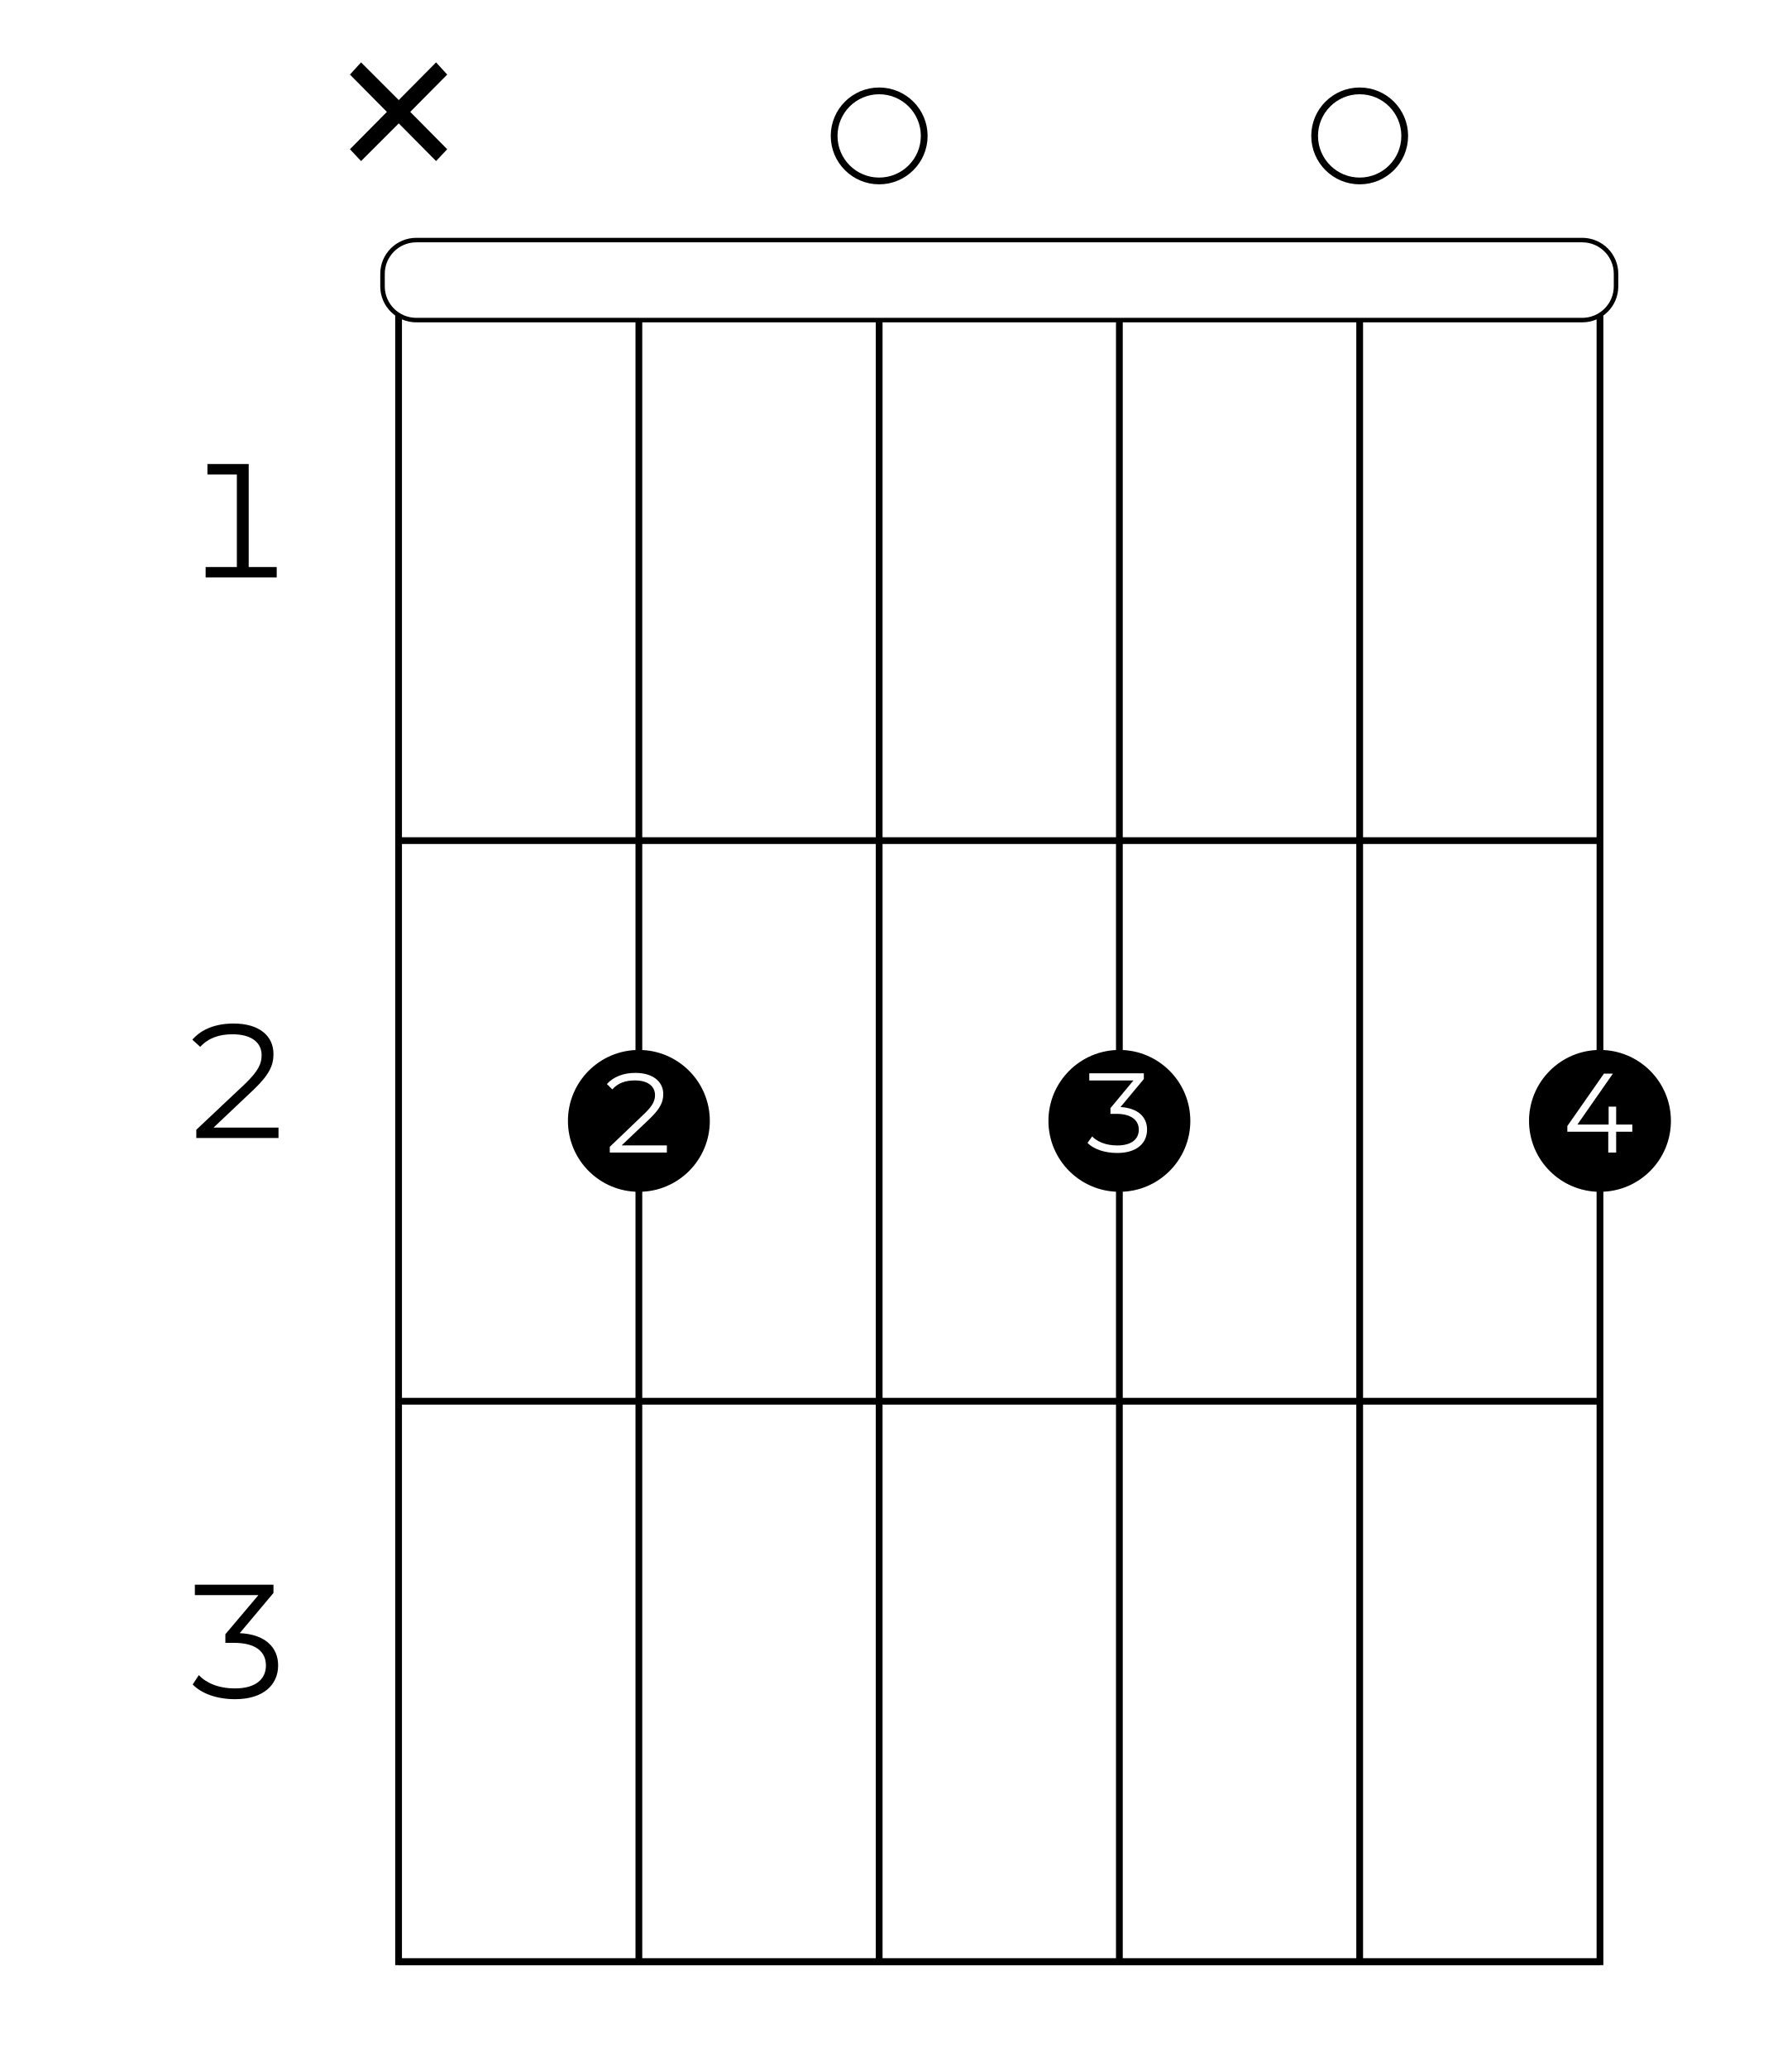
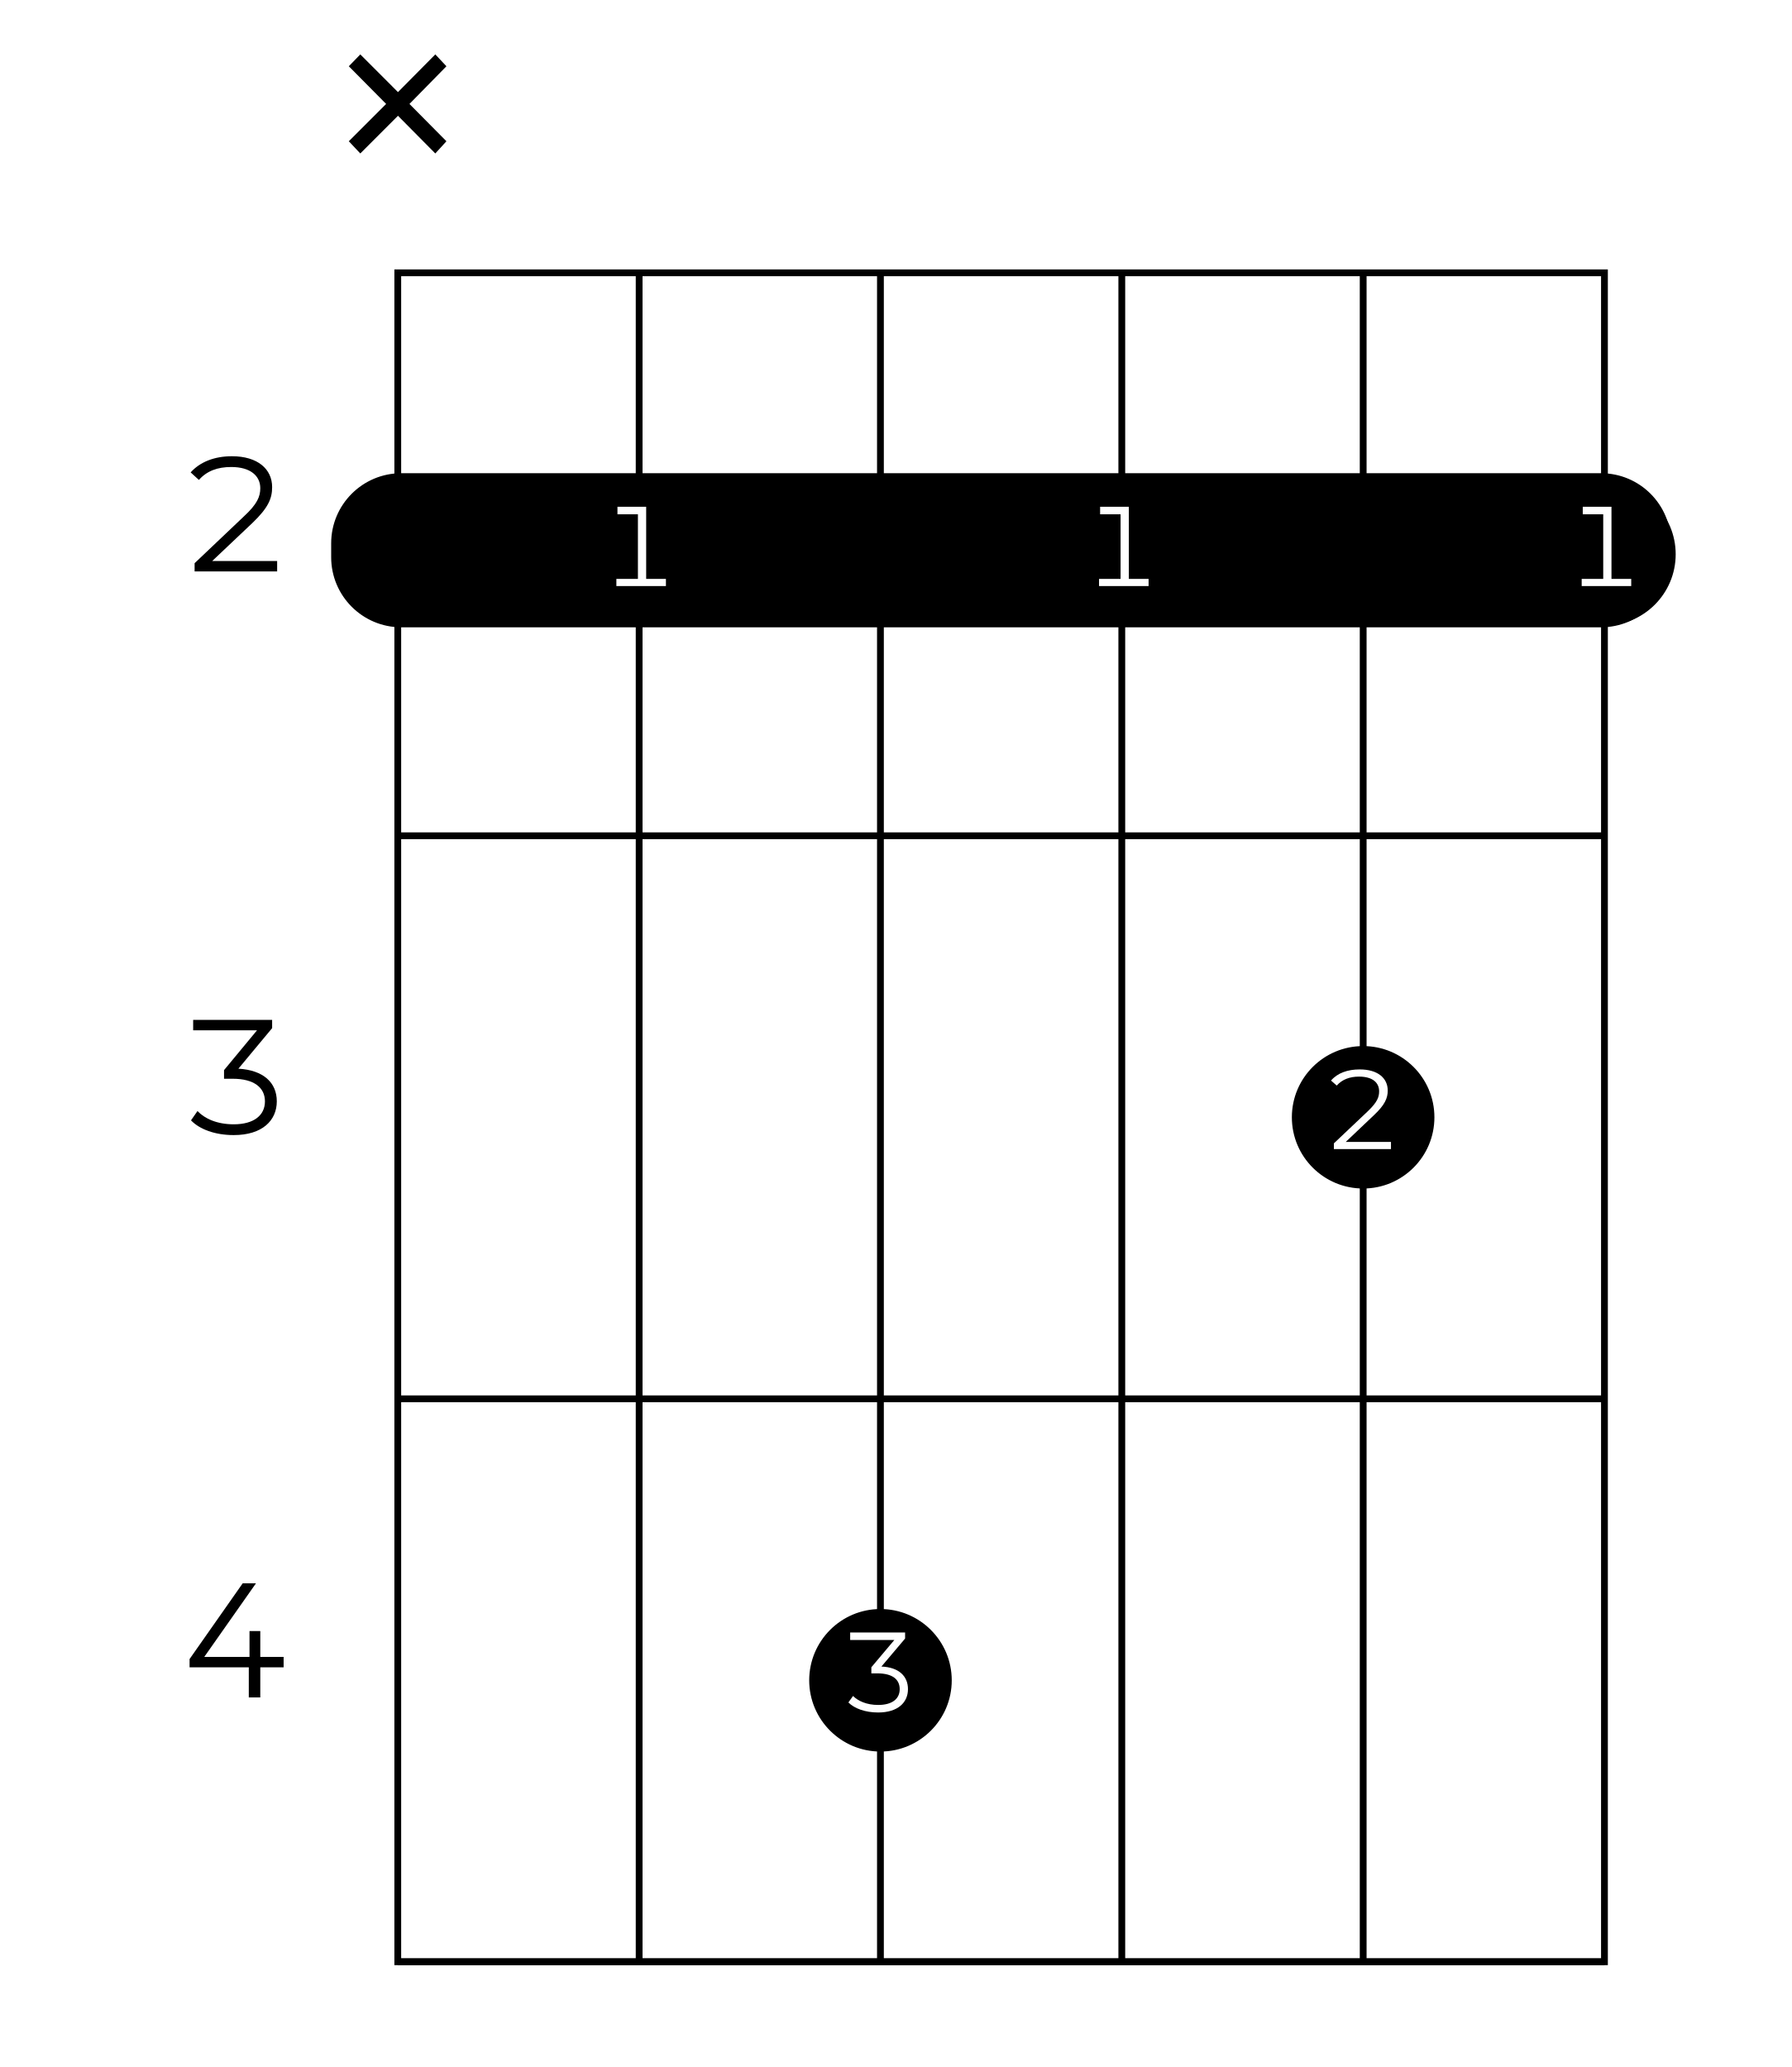
<svg xmlns="http://www.w3.org/2000/svg" xmlns:xlink="http://www.w3.org/1999/xlink" width="130pt" height="150pt" viewBox="0 0 70 90" version="1.2">
  <defs>
    <g>
-       <symbol overflow="visible" id="glyph0-0">
-         <path style="stroke:none;" d="M 0.281 0 L 3.859 0 L 3.859 -4.938 L 0.281 -4.938 Z M 0.844 -0.5 L 0.844 -4.453 L 3.297 -4.453 L 3.297 -0.5 Z M 0.844 -0.5 " />
-       </symbol>
-       <symbol overflow="visible" id="glyph0-1">
-         <path style="stroke:none;" d="M 2.922 -0.453 L 2.922 -4.938 L 1.125 -4.938 L 1.125 -4.484 L 2.406 -4.484 L 2.406 -0.453 L 1.047 -0.453 L 1.047 0 L 4.141 0 L 4.141 -0.453 Z M 2.922 -0.453 " />
-       </symbol>
-       <symbol overflow="visible" id="glyph0-2">
-         <path style="stroke:none;" d="M 1.391 -0.453 L 3.141 -2.109 C 3.828 -2.766 4 -3.172 4 -3.656 C 4 -4.438 3.391 -4.984 2.266 -4.984 C 1.5 -4.984 0.875 -4.75 0.469 -4.281 L 0.812 -3.969 C 1.172 -4.359 1.641 -4.516 2.219 -4.516 C 3.062 -4.516 3.484 -4.141 3.484 -3.609 C 3.484 -3.25 3.359 -2.938 2.781 -2.375 L 0.641 -0.359 L 0.641 0 L 4.219 0 L 4.219 -0.453 Z M 1.391 -0.453 " />
-       </symbol>
-       <symbol overflow="visible" id="glyph0-3">
-         <path style="stroke:none;" d="M 2.531 -2.828 L 4 -4.578 L 4 -4.938 L 0.578 -4.938 L 0.578 -4.484 L 3.344 -4.484 L 1.906 -2.781 L 1.906 -2.406 L 2.281 -2.406 C 3.234 -2.406 3.672 -2.016 3.672 -1.422 C 3.672 -0.812 3.203 -0.422 2.328 -0.422 C 1.609 -0.422 1.078 -0.656 0.75 -1 L 0.484 -0.594 C 0.859 -0.203 1.531 0.047 2.328 0.047 C 3.578 0.047 4.203 -0.594 4.203 -1.422 C 4.203 -2.219 3.625 -2.781 2.531 -2.828 Z M 2.531 -2.828 " />
-       </symbol>
-       <symbol overflow="visible" id="glyph1-0">
-         <path style="stroke:none;" d="M 0.203 0 L 2.688 0 L 2.688 -3.438 L 0.203 -3.438 Z M 0.594 -0.344 L 0.594 -3.094 L 2.297 -3.094 L 2.297 -0.344 Z M 0.594 -0.344 " />
-       </symbol>
-       <symbol overflow="visible" id="glyph1-1">
-         <path style="stroke:none;" d="M 3.125 -1.219 L 2.422 -1.219 L 2.422 -2 L 2.094 -2 L 2.094 -1.219 L 0.734 -1.219 L 2.281 -3.438 L 1.891 -3.438 L 0.297 -1.156 L 0.297 -0.906 L 2.078 -0.906 L 2.078 0 L 2.422 0 L 2.422 -0.906 L 3.125 -0.906 Z M 3.125 -1.219 " />
-       </symbol>
-       <symbol overflow="visible" id="glyph1-2">
-         <path style="stroke:none;" d="M 1.766 -1.969 L 2.781 -3.188 L 2.781 -3.438 L 0.406 -3.438 L 0.406 -3.125 L 2.328 -3.125 L 1.328 -1.922 L 1.328 -1.672 L 1.594 -1.672 C 2.234 -1.672 2.562 -1.391 2.562 -0.984 C 2.562 -0.562 2.234 -0.297 1.625 -0.297 C 1.109 -0.297 0.75 -0.469 0.531 -0.688 L 0.328 -0.406 C 0.594 -0.141 1.062 0.031 1.625 0.031 C 2.484 0.031 2.922 -0.406 2.922 -0.984 C 2.922 -1.547 2.516 -1.922 1.766 -1.969 Z M 1.766 -1.969 " />
-       </symbol>
-       <symbol overflow="visible" id="glyph1-3">
-         <path style="stroke:none;" d="M 0.969 -0.312 L 2.188 -1.469 C 2.656 -1.922 2.781 -2.203 2.781 -2.547 C 2.781 -3.078 2.344 -3.469 1.562 -3.469 C 1.047 -3.469 0.609 -3.297 0.328 -2.984 L 0.562 -2.75 C 0.812 -3.031 1.141 -3.141 1.547 -3.141 C 2.125 -3.141 2.422 -2.875 2.422 -2.5 C 2.422 -2.266 2.328 -2.031 1.922 -1.656 L 0.453 -0.25 L 0.453 0 L 2.938 0 L 2.938 -0.312 Z M 0.969 -0.312 " />
-       </symbol>
-       <symbol overflow="visible" id="glyph2-0">
-         <path style="stroke:none;" d="M 0.484 0 L 6.672 0 L 6.672 -8.547 L 0.484 -8.547 Z M 1.469 -0.859 L 1.469 -7.688 L 5.703 -7.688 L 5.703 -0.859 Z M 1.469 -0.859 " />
-       </symbol>
-       <symbol overflow="visible" id="glyph2-1">
-         <path style="stroke:none;" d="M 5.625 -5.891 L 5.141 -6.422 L 3.516 -4.781 L 1.875 -6.422 L 1.391 -5.891 L 3 -4.266 L 1.391 -2.641 L 1.875 -2.125 L 3.516 -3.766 L 5.141 -2.125 L 5.625 -2.641 L 4.016 -4.266 Z M 5.625 -5.891 " />
-       </symbol>
+       <g id="glyph-0-0">
+         <path d="M 1.406 -0.453 L 3.156 -2.109 C 3.859 -2.781 4.016 -3.188 4.016 -3.672 C 4.016 -4.453 3.391 -5.016 2.266 -5.016 C 1.5 -5.016 0.875 -4.766 0.469 -4.312 L 0.828 -3.984 C 1.172 -4.375 1.641 -4.547 2.234 -4.547 C 3.078 -4.547 3.5 -4.156 3.5 -3.625 C 3.5 -3.266 3.375 -2.938 2.781 -2.391 L 0.641 -0.359 L 0.641 0 L 4.234 0 L 4.234 -0.453 Z M 1.406 -0.453 " />
+       </g>
+       <g id="glyph-0-1">
+         <path d="M 2.547 -2.844 L 4.016 -4.609 L 4.016 -4.969 L 0.578 -4.969 L 0.578 -4.516 L 3.359 -4.516 L 1.922 -2.781 L 1.922 -2.406 L 2.297 -2.406 C 3.234 -2.406 3.703 -2.016 3.703 -1.422 C 3.703 -0.812 3.219 -0.422 2.344 -0.422 C 1.609 -0.422 1.078 -0.672 0.766 -1 L 0.484 -0.594 C 0.859 -0.203 1.531 0.047 2.344 0.047 C 3.594 0.047 4.219 -0.594 4.219 -1.422 C 4.219 -2.234 3.641 -2.781 2.547 -2.844 Z M 2.547 -2.844 " />
+       </g>
+       <g id="glyph-0-2">
+         <path d="M 4.516 -1.766 L 3.5 -1.766 L 3.5 -2.891 L 3.031 -2.891 L 3.031 -1.766 L 1.062 -1.766 L 3.312 -4.969 L 2.734 -4.969 L 0.422 -1.672 L 0.422 -1.312 L 3 -1.312 L 3 0 L 3.5 0 L 3.5 -1.312 L 4.516 -1.312 Z M 4.516 -1.766 " />
+       </g>
+       <g id="glyph-1-0">
+         <path d="M 2.031 -0.312 L 2.031 -3.453 L 0.781 -3.453 L 0.781 -3.125 L 1.672 -3.125 L 1.672 -0.312 L 0.734 -0.312 L 0.734 0 L 2.891 0 L 2.891 -0.312 Z M 2.031 -0.312 " />
+       </g>
+       <g id="glyph-1-1">
+         <path d="M 0.969 -0.312 L 2.188 -1.469 C 2.672 -1.922 2.797 -2.219 2.797 -2.547 C 2.797 -3.094 2.359 -3.469 1.578 -3.469 C 1.047 -3.469 0.609 -3.312 0.328 -2.984 L 0.578 -2.766 C 0.812 -3.031 1.141 -3.156 1.547 -3.156 C 2.141 -3.156 2.422 -2.891 2.422 -2.516 C 2.422 -2.266 2.344 -2.047 1.938 -1.656 L 0.453 -0.25 L 0.453 0 L 2.938 0 L 2.938 -0.312 Z M 0.969 -0.312 " />
+       </g>
+       <g id="glyph-1-2">
+         <path d="M 1.766 -1.969 L 2.797 -3.188 L 2.797 -3.453 L 0.406 -3.453 L 0.406 -3.125 L 2.328 -3.125 L 1.328 -1.938 L 1.328 -1.672 L 1.594 -1.672 C 2.25 -1.672 2.562 -1.406 2.562 -0.984 C 2.562 -0.562 2.234 -0.297 1.625 -0.297 C 1.125 -0.297 0.75 -0.469 0.531 -0.688 L 0.328 -0.406 C 0.594 -0.141 1.062 0.031 1.625 0.031 C 2.484 0.031 2.922 -0.406 2.922 -0.984 C 2.922 -1.547 2.531 -1.938 1.766 -1.969 Z M 1.766 -1.969 " />
+       </g>
+       <g id="glyph-2-0">
+         <path d="M 5.641 -5.922 L 5.156 -6.438 L 3.531 -4.797 L 1.891 -6.438 L 1.391 -5.922 L 3.016 -4.281 L 1.391 -2.656 L 1.891 -2.125 L 3.531 -3.766 L 5.156 -2.125 L 5.641 -2.656 L 4.031 -4.281 Z M 5.641 -5.922 " />
+       </g>
    </g>
  </defs>
-   <g id="surface1">
-     <path style="fill:none;stroke-width:0.598;stroke-linecap:butt;stroke-linejoin:miter;stroke:rgb(0%,0%,0%);stroke-opacity:1;stroke-miterlimit:10;" d="M 382.681 -106.302 L 276.383 -106.302 L 276.383 -255.122 L 382.681 -255.122 Z M 382.681 -106.302 " transform="matrix(0.49202,0,0,-0.49202,-122.6343,-40.10727)" />
-     <path style="fill:none;stroke-width:0.598;stroke-linecap:butt;stroke-linejoin:miter;stroke:rgb(0%,0%,0%);stroke-opacity:1;stroke-miterlimit:10;" d="M 361.42 -106.302 L 361.42 -255.122 " transform="matrix(0.49202,0,0,-0.49202,-122.6343,-40.10727)" />
-     <path style="fill:none;stroke-width:0.598;stroke-linecap:butt;stroke-linejoin:miter;stroke:rgb(0%,0%,0%);stroke-opacity:1;stroke-miterlimit:10;" d="M 340.158 -106.302 L 340.158 -255.122 " transform="matrix(0.49202,0,0,-0.49202,-122.6343,-40.10727)" />
-     <path style="fill:none;stroke-width:0.598;stroke-linecap:butt;stroke-linejoin:miter;stroke:rgb(0%,0%,0%);stroke-opacity:1;stroke-miterlimit:10;" d="M 318.905 -106.302 L 318.905 -255.122 " transform="matrix(0.49202,0,0,-0.49202,-122.6343,-40.10727)" />
-     <path style="fill:none;stroke-width:0.598;stroke-linecap:butt;stroke-linejoin:miter;stroke:rgb(0%,0%,0%);stroke-opacity:1;stroke-miterlimit:10;" d="M 297.644 -106.302 L 297.644 -255.122 " transform="matrix(0.49202,0,0,-0.49202,-122.6343,-40.10727)" />
-     <path style="fill:none;stroke-width:0.598;stroke-linecap:butt;stroke-linejoin:miter;stroke:rgb(0%,0%,0%);stroke-opacity:1;stroke-miterlimit:10;" d="M 382.681 -155.906 L 276.383 -155.906 " transform="matrix(0.49202,0,0,-0.49202,-122.6343,-40.10727)" />
-     <g style="fill:rgb(0%,0%,0%);fill-opacity:1;">
-       <use xlink:href="#glyph0-1" x="3.905" y="25.142" />
-     </g>
-     <path style="fill:none;stroke-width:0.598;stroke-linecap:butt;stroke-linejoin:miter;stroke:rgb(0%,0%,0%);stroke-opacity:1;stroke-miterlimit:10;" d="M 382.681 -205.518 L 276.383 -205.518 " transform="matrix(0.49202,0,0,-0.49202,-122.6343,-40.10727)" />
-     <g style="fill:rgb(0%,0%,0%);fill-opacity:1;">
-       <use xlink:href="#glyph0-2" x="3.905" y="49.55" />
-     </g>
-     <path style="fill:none;stroke-width:0.598;stroke-linecap:butt;stroke-linejoin:miter;stroke:rgb(0%,0%,0%);stroke-opacity:1;stroke-miterlimit:10;" d="M 382.681 -255.122 L 276.383 -255.122 " transform="matrix(0.49202,0,0,-0.49202,-122.6343,-40.10727)" />
-     <g style="fill:rgb(0%,0%,0%);fill-opacity:1;">
-       <use xlink:href="#glyph0-3" x="3.905" y="73.938" />
-     </g>
-     <path style="fill-rule:nonzero;fill:rgb(0%,0%,0%);fill-opacity:1;stroke-width:0.598;stroke-linecap:butt;stroke-linejoin:miter;stroke:rgb(0%,0%,0%);stroke-opacity:1;stroke-miterlimit:10;" d="M 382.681 -186.686 C 385.983 -186.686 388.659 -184.011 388.659 -180.708 C 388.659 -177.413 385.983 -174.73 382.681 -174.73 C 379.378 -174.73 376.703 -177.413 376.703 -180.708 C 376.703 -184.011 379.378 -186.686 382.681 -186.686 Z M 382.681 -186.686 " transform="matrix(0.49202,0,0,-0.49202,-122.6343,-40.10727)" />
-     <g style="fill:rgb(100%,100%,100%);fill-opacity:1;">
-       <use xlink:href="#glyph1-1" x="63.935" y="50.184" />
-     </g>
-     <path style="fill:none;stroke-width:0.598;stroke-linecap:butt;stroke-linejoin:miter;stroke:rgb(0%,0%,0%);stroke-opacity:1;stroke-miterlimit:10;" d="M 361.42 -97.529 C 363.627 -97.529 365.405 -95.743 365.405 -93.543 C 365.405 -91.344 363.627 -89.558 361.42 -89.558 C 359.22 -89.558 357.434 -91.344 357.434 -93.543 C 357.434 -95.743 359.22 -97.529 361.42 -97.529 Z M 361.42 -97.529 " transform="matrix(0.49202,0,0,-0.49202,-122.6343,-40.10727)" />
-     <path style="fill-rule:nonzero;fill:rgb(0%,0%,0%);fill-opacity:1;stroke-width:0.598;stroke-linecap:butt;stroke-linejoin:miter;stroke:rgb(0%,0%,0%);stroke-opacity:1;stroke-miterlimit:10;" d="M 340.158 -186.686 C 343.461 -186.686 346.137 -184.011 346.137 -180.708 C 346.137 -177.413 343.461 -174.73 340.158 -174.73 C 336.864 -174.73 334.18 -177.413 334.18 -180.708 C 334.18 -184.011 336.864 -186.686 340.158 -186.686 Z M 340.158 -186.686 " transform="matrix(0.49202,0,0,-0.49202,-122.6343,-40.10727)" />
-     <g style="fill:rgb(100%,100%,100%);fill-opacity:1;">
-       <use xlink:href="#glyph1-2" x="43.014" y="50.171" />
-     </g>
-     <path style="fill:none;stroke-width:0.598;stroke-linecap:butt;stroke-linejoin:miter;stroke:rgb(0%,0%,0%);stroke-opacity:1;stroke-miterlimit:10;" d="M 318.905 -97.529 C 321.104 -97.529 322.891 -95.743 322.891 -93.543 C 322.891 -91.344 321.104 -89.558 318.905 -89.558 C 316.698 -89.558 314.92 -91.344 314.92 -93.543 C 314.92 -95.743 316.698 -97.529 318.905 -97.529 Z M 318.905 -97.529 " transform="matrix(0.49202,0,0,-0.49202,-122.6343,-40.10727)" />
-     <path style="fill-rule:nonzero;fill:rgb(0%,0%,0%);fill-opacity:1;stroke-width:0.598;stroke-linecap:butt;stroke-linejoin:miter;stroke:rgb(0%,0%,0%);stroke-opacity:1;stroke-miterlimit:10;" d="M 297.644 -186.686 C 300.947 -186.686 303.622 -184.011 303.622 -180.708 C 303.622 -177.413 300.947 -174.73 297.644 -174.73 C 294.341 -174.73 291.666 -177.413 291.666 -180.708 C 291.666 -184.011 294.341 -186.686 297.644 -186.686 Z M 297.644 -186.686 " transform="matrix(0.49202,0,0,-0.49202,-122.6343,-40.10727)" />
-     <g style="fill:rgb(100%,100%,100%);fill-opacity:1;">
-       <use xlink:href="#glyph1-3" x="22.093" y="50.184" />
-     </g>
-     <g style="fill:rgb(0%,0%,0%);fill-opacity:1;">
-       <use xlink:href="#glyph2-1" x="9.843" y="9.138" />
-     </g>
-     <path style="fill-rule:nonzero;fill:rgb(100%,100%,100%);fill-opacity:1;stroke-width:0.399;stroke-linecap:butt;stroke-linejoin:miter;stroke:rgb(0%,0%,0%);stroke-opacity:1;stroke-miterlimit:10;" d="M 381.109 -109.843 L 277.955 -109.843 C 276.303 -109.843 274.962 -108.509 274.962 -106.857 L 274.962 -105.746 C 274.962 -104.095 276.303 -102.761 277.955 -102.761 L 381.109 -102.761 C 382.76 -102.761 384.102 -104.095 384.102 -105.746 L 384.102 -106.857 C 384.102 -108.509 382.76 -109.843 381.109 -109.843 Z M 381.109 -109.843 " transform="matrix(0.49202,0,0,-0.49202,-122.6343,-40.10727)" />
+   <path fill="none" stroke-width="0.598" stroke-linecap="butt" stroke-linejoin="miter" stroke="rgb(0%, 0%, 0%)" stroke-opacity="1" stroke-miterlimit="10" d="M 382.681 -106.304 L 276.379 -106.304 L 276.379 -255.117 L 382.681 -255.117 Z M 382.681 -106.304 " transform="matrix(0.49417, 0, 0, -0.49417, -123.262, -40.65342)" />
+   <path fill="none" stroke-width="0.598" stroke-linecap="butt" stroke-linejoin="miter" stroke="rgb(0%, 0%, 0%)" stroke-opacity="1" stroke-miterlimit="10" d="M 361.426 -106.304 L 361.426 -255.117 " transform="matrix(0.49417, 0, 0, -0.49417, -123.262, -40.65342)" />
+   <path fill="none" stroke-width="0.598" stroke-linecap="butt" stroke-linejoin="miter" stroke="rgb(0%, 0%, 0%)" stroke-opacity="1" stroke-miterlimit="10" d="M 340.162 -106.304 L 340.162 -255.117 " transform="matrix(0.49417, 0, 0, -0.49417, -123.262, -40.65342)" />
+   <path fill="none" stroke-width="0.598" stroke-linecap="butt" stroke-linejoin="miter" stroke="rgb(0%, 0%, 0%)" stroke-opacity="1" stroke-miterlimit="10" d="M 318.899 -106.304 L 318.899 -255.117 " transform="matrix(0.49417, 0, 0, -0.49417, -123.262, -40.65342)" />
+   <path fill="none" stroke-width="0.598" stroke-linecap="butt" stroke-linejoin="miter" stroke="rgb(0%, 0%, 0%)" stroke-opacity="1" stroke-miterlimit="10" d="M 297.643 -106.304 L 297.643 -255.117 " transform="matrix(0.49417, 0, 0, -0.49417, -123.262, -40.65342)" />
+   <path fill="none" stroke-width="0.598" stroke-linecap="butt" stroke-linejoin="miter" stroke="rgb(0%, 0%, 0%)" stroke-opacity="1" stroke-miterlimit="10" d="M 382.681 -155.906 L 276.379 -155.906 " transform="matrix(0.49417, 0, 0, -0.49417, -123.262, -40.65342)" />
+   <g fill="rgb(0%, 0%, 0%)" fill-opacity="1">
+     <use xlink:href="#glyph-0-0" x="3.831" y="24.881" />
+   </g>
+   <path fill="none" stroke-width="0.598" stroke-linecap="butt" stroke-linejoin="miter" stroke="rgb(0%, 0%, 0%)" stroke-opacity="1" stroke-miterlimit="10" d="M 382.681 -205.516 L 276.379 -205.516 " transform="matrix(0.49417, 0, 0, -0.49417, -123.262, -40.65342)" />
+   <g fill="rgb(0%, 0%, 0%)" fill-opacity="1">
+     <use xlink:href="#glyph-0-1" x="3.831" y="49.376" />
+   </g>
+   <path fill="none" stroke-width="0.598" stroke-linecap="butt" stroke-linejoin="miter" stroke="rgb(0%, 0%, 0%)" stroke-opacity="1" stroke-miterlimit="10" d="M 382.681 -255.117 L 276.379 -255.117 " transform="matrix(0.49417, 0, 0, -0.49417, -123.262, -40.65342)" />
+   <g fill="rgb(0%, 0%, 0%)" fill-opacity="1">
+     <use xlink:href="#glyph-0-2" x="3.831" y="73.909" />
+   </g>
+   <path fill-rule="nonzero" fill="rgb(0%, 0%, 0%)" fill-opacity="1" stroke-width="0.399" stroke-linecap="butt" stroke-linejoin="miter" stroke="rgb(0%, 0%, 0%)" stroke-opacity="1" stroke-miterlimit="10" d="M 382.373 -137.338 L 276.688 -137.338 C 273.391 -137.338 270.712 -134.666 270.712 -131.362 L 270.712 -130.137 C 270.712 -126.833 273.391 -124.161 276.688 -124.161 L 382.373 -124.161 C 385.677 -124.161 388.349 -126.833 388.349 -130.137 L 388.349 -131.362 C 388.349 -134.666 385.677 -137.338 382.373 -137.338 Z M 382.373 -137.338 " transform="matrix(0.49417, 0, 0, -0.49417, -123.262, -40.65342)" />
+   <path fill-rule="nonzero" fill="rgb(0%, 0%, 0%)" fill-opacity="1" stroke-width="0.598" stroke-linecap="butt" stroke-linejoin="miter" stroke="rgb(0%, 0%, 0%)" stroke-opacity="1" stroke-miterlimit="10" d="M 382.681 -137.085 C 385.985 -137.085 388.657 -134.405 388.657 -131.101 C 388.657 -127.805 385.985 -125.125 382.681 -125.125 C 379.377 -125.125 376.705 -127.805 376.705 -131.101 C 376.705 -134.405 379.377 -137.085 382.681 -137.085 Z M 382.681 -137.085 " transform="matrix(0.49417, 0, 0, -0.49417, -123.262, -40.65342)" />
+   <g fill="rgb(100%, 100%, 100%)" fill-opacity="1">
+     <use xlink:href="#glyph-1-0" x="64.122" y="25.518" />
+   </g>
+   <path fill-rule="nonzero" fill="rgb(0%, 0%, 0%)" fill-opacity="1" stroke-width="0.598" stroke-linecap="butt" stroke-linejoin="miter" stroke="rgb(0%, 0%, 0%)" stroke-opacity="1" stroke-miterlimit="10" d="M 361.426 -186.687 C 364.722 -186.687 367.402 -184.015 367.402 -180.711 C 367.402 -177.407 364.722 -174.735 361.426 -174.735 C 358.122 -174.735 355.442 -177.407 355.442 -180.711 C 355.442 -184.015 358.122 -186.687 361.426 -186.687 Z M 361.426 -186.687 " transform="matrix(0.49417, 0, 0, -0.49417, -123.262, -40.65342)" />
+   <g fill="rgb(100%, 100%, 100%)" fill-opacity="1">
+     <use xlink:href="#glyph-1-1" x="53.616" y="50.033" />
+   </g>
+   <path fill-rule="nonzero" fill="rgb(0%, 0%, 0%)" fill-opacity="1" stroke-width="0.598" stroke-linecap="butt" stroke-linejoin="miter" stroke="rgb(0%, 0%, 0%)" stroke-opacity="1" stroke-miterlimit="10" d="M 340.162 -137.085 C 343.466 -137.085 346.138 -134.405 346.138 -131.101 C 346.138 -127.805 343.466 -125.125 340.162 -125.125 C 336.858 -125.125 334.186 -127.805 334.186 -131.101 C 334.186 -134.405 336.858 -137.085 340.162 -137.085 Z M 340.162 -137.085 " transform="matrix(0.49417, 0, 0, -0.49417, -123.262, -40.65342)" />
+   <g fill="rgb(100%, 100%, 100%)" fill-opacity="1">
+     <use xlink:href="#glyph-1-0" x="43.111" y="25.518" />
+   </g>
+   <path fill-rule="nonzero" fill="rgb(0%, 0%, 0%)" fill-opacity="1" stroke-width="0.598" stroke-linecap="butt" stroke-linejoin="miter" stroke="rgb(0%, 0%, 0%)" stroke-opacity="1" stroke-miterlimit="10" d="M 318.899 -236.296 C 322.203 -236.296 324.882 -233.617 324.882 -230.321 C 324.882 -227.016 322.203 -224.337 318.899 -224.337 C 315.602 -224.337 312.923 -227.016 312.923 -230.321 C 312.923 -233.617 315.602 -236.296 318.899 -236.296 Z M 318.899 -236.296 " transform="matrix(0.49417, 0, 0, -0.49417, -123.262, -40.65342)" />
+   <g fill="rgb(100%, 100%, 100%)" fill-opacity="1">
+     <use xlink:href="#glyph-1-2" x="32.605" y="74.533" />
+   </g>
+   <path fill-rule="nonzero" fill="rgb(0%, 0%, 0%)" fill-opacity="1" stroke-width="0.598" stroke-linecap="butt" stroke-linejoin="miter" stroke="rgb(0%, 0%, 0%)" stroke-opacity="1" stroke-miterlimit="10" d="M 297.643 -137.085 C 300.939 -137.085 303.619 -134.405 303.619 -131.101 C 303.619 -127.805 300.939 -125.125 297.643 -125.125 C 294.339 -125.125 291.667 -127.805 291.667 -131.101 C 291.667 -134.405 294.339 -137.085 297.643 -137.085 Z M 297.643 -137.085 " transform="matrix(0.49417, 0, 0, -0.49417, -123.262, -40.65342)" />
+   <g fill="rgb(100%, 100%, 100%)" fill-opacity="1">
+     <use xlink:href="#glyph-1-0" x="22.099" y="25.518" />
+   </g>
+   <g fill="rgb(0%, 0%, 0%)" fill-opacity="1">
+     <use xlink:href="#glyph-2-0" x="9.794" y="8.807" />
  </g>
</svg>
